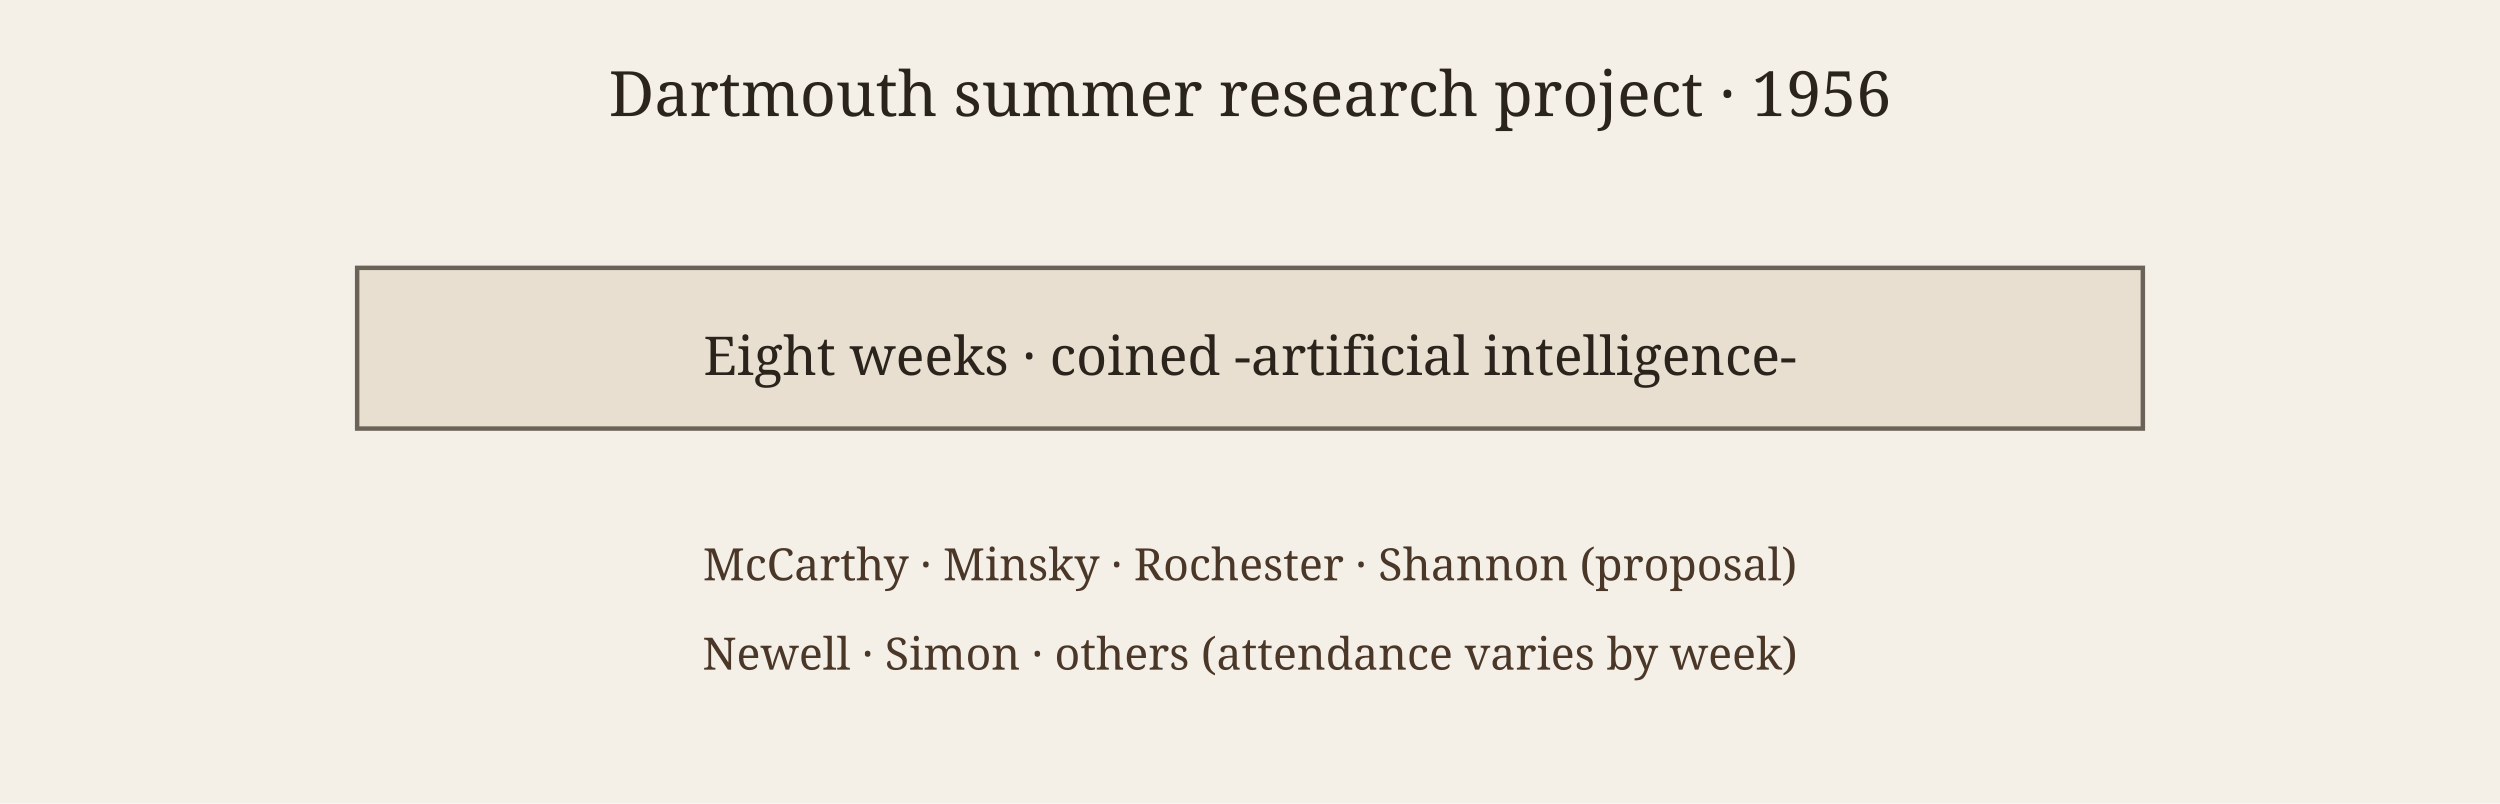
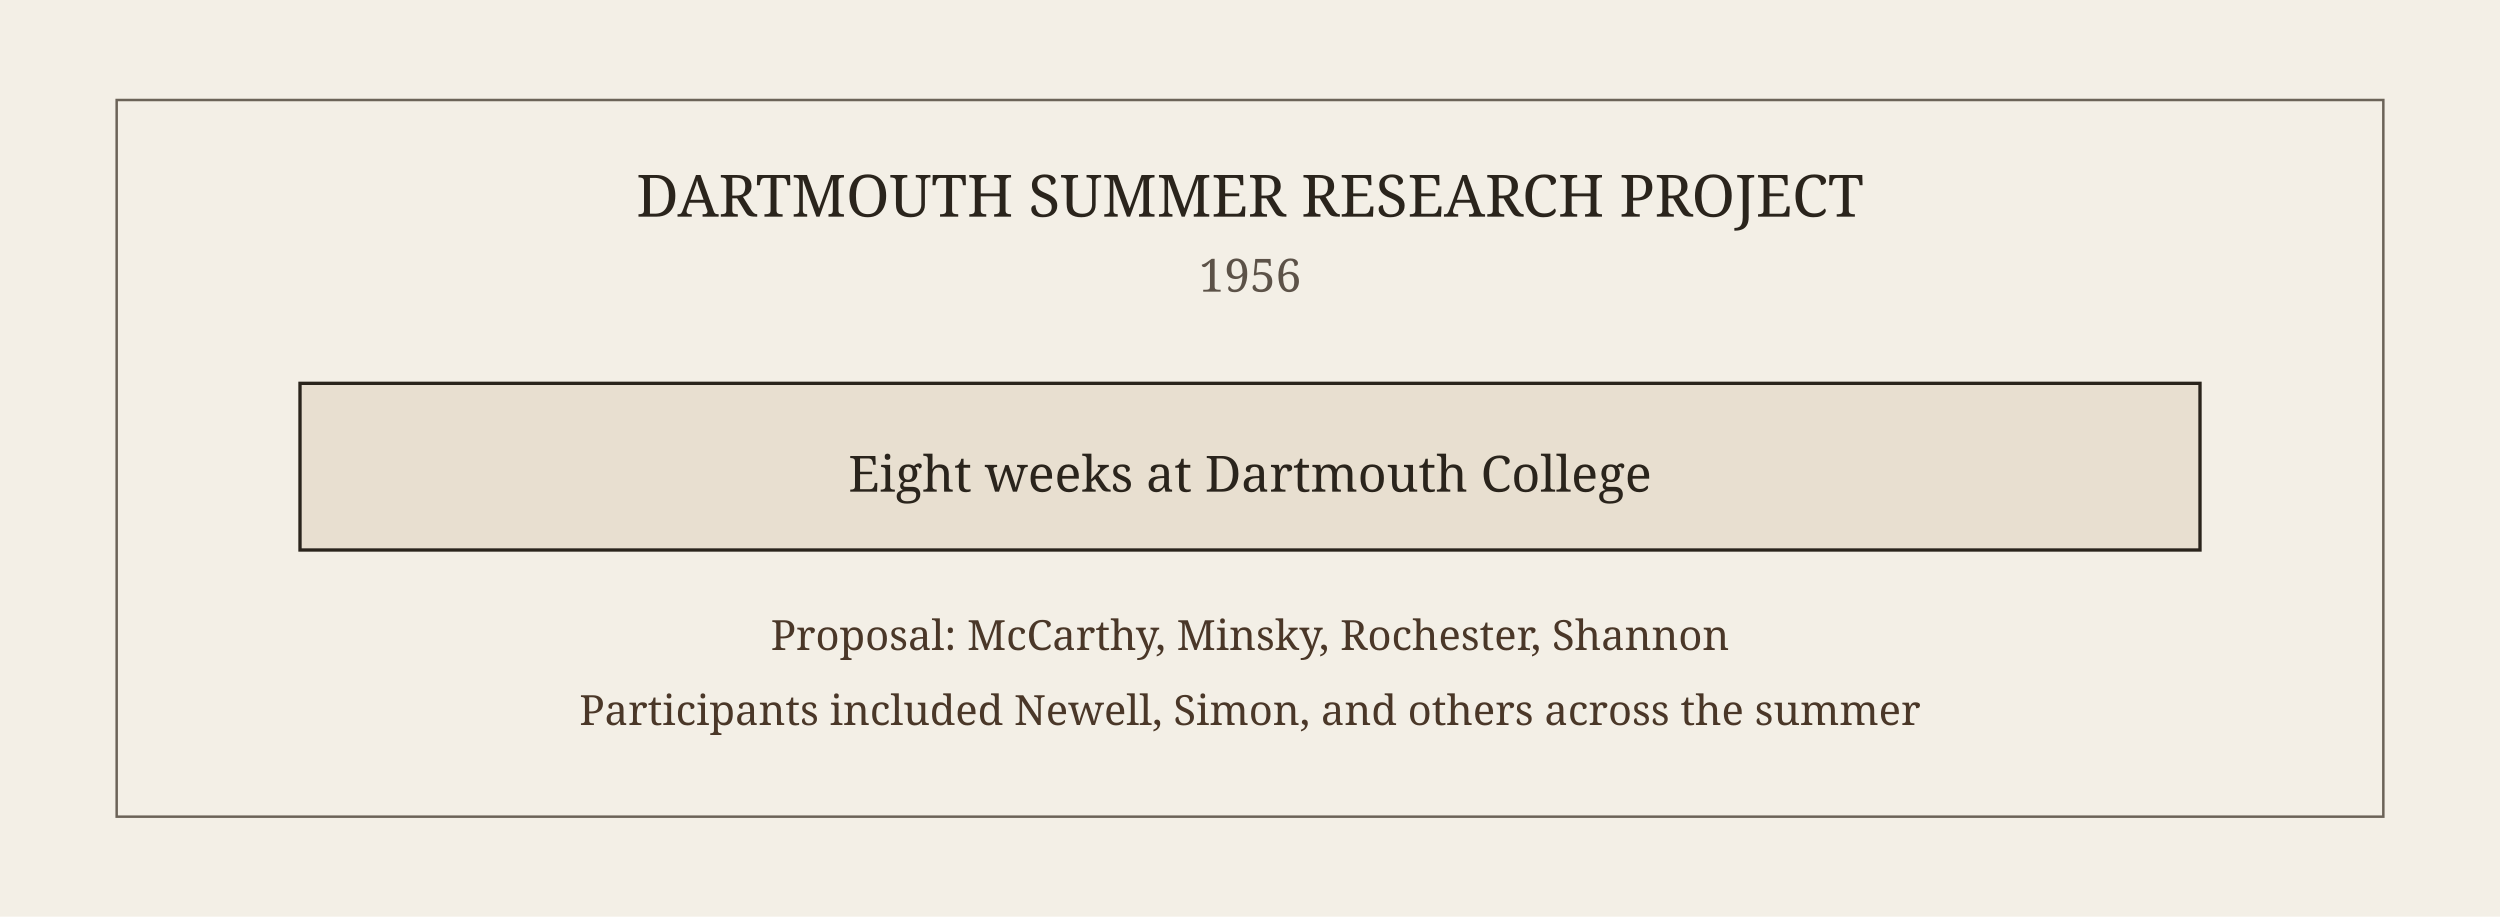
- <svg xmlns="http://www.w3.org/2000/svg" viewBox="0 0 560 180" role="img" aria-labelledby="t">
-   <rect width="560" height="180" fill="#f4f0e8" />
-   <text x="280" y="26" text-anchor="middle" font-family="Georgia, serif" font-size="14" fill="#2a241c">Dartmouth summer research project · 1956</text>
-   <rect x="80" y="60" width="400" height="36" fill="#e8dfd0" stroke="#6b6358" />
-   <text x="280" y="84" text-anchor="middle" font-family="Georgia, serif" font-size="12" fill="#2a241c">Eight weeks · coined -artificial intelligence-</text>
-   <text x="280" y="130" text-anchor="middle" font-family="Georgia, serif" font-size="10" fill="#4a3728">McCarthy · Minsky · Rochester · Shannon (proposal)</text>
-   <text x="280" y="150" text-anchor="middle" font-family="Georgia, serif" font-size="10" fill="#4a3728">Newell · Simon · others (attendance varies by week)</text>
+ <svg xmlns="http://www.w3.org/2000/svg" viewBox="0 0 600 220" role="img" aria-labelledby="t d">
+   <rect width="600" height="220" fill="#f3efe6" />
+   <rect x="28" y="24" width="544" height="172" fill="none" stroke="#6b6358" stroke-width="0.6" />
+   <text x="300" y="52" text-anchor="middle" font-family="Georgia, serif" font-size="14" fill="#2a241c">DARTMOUTH SUMMER RESEARCH PROJECT</text>
+   <text x="300" y="70" text-anchor="middle" font-family="Georgia, serif" font-size="11" fill="#5c5248">1956</text>
+   <rect x="72" y="92" width="456" height="40" fill="#e8dfd0" stroke="#2a241c" stroke-width="0.8" />
+   <text x="300" y="118" text-anchor="middle" font-family="Georgia, serif" font-size="12" fill="#2a241c">Eight weeks at Dartmouth College</text>
+   <text x="300" y="156" text-anchor="middle" font-family="Georgia, serif" font-size="10" fill="#4a3728">Proposal: McCarthy, Minsky, Rochester, Shannon</text>
+   <text x="300" y="174" text-anchor="middle" font-family="Georgia, serif" font-size="10" fill="#4a3728">Participants included Newell, Simon, and others across the summer</text>
</svg>
